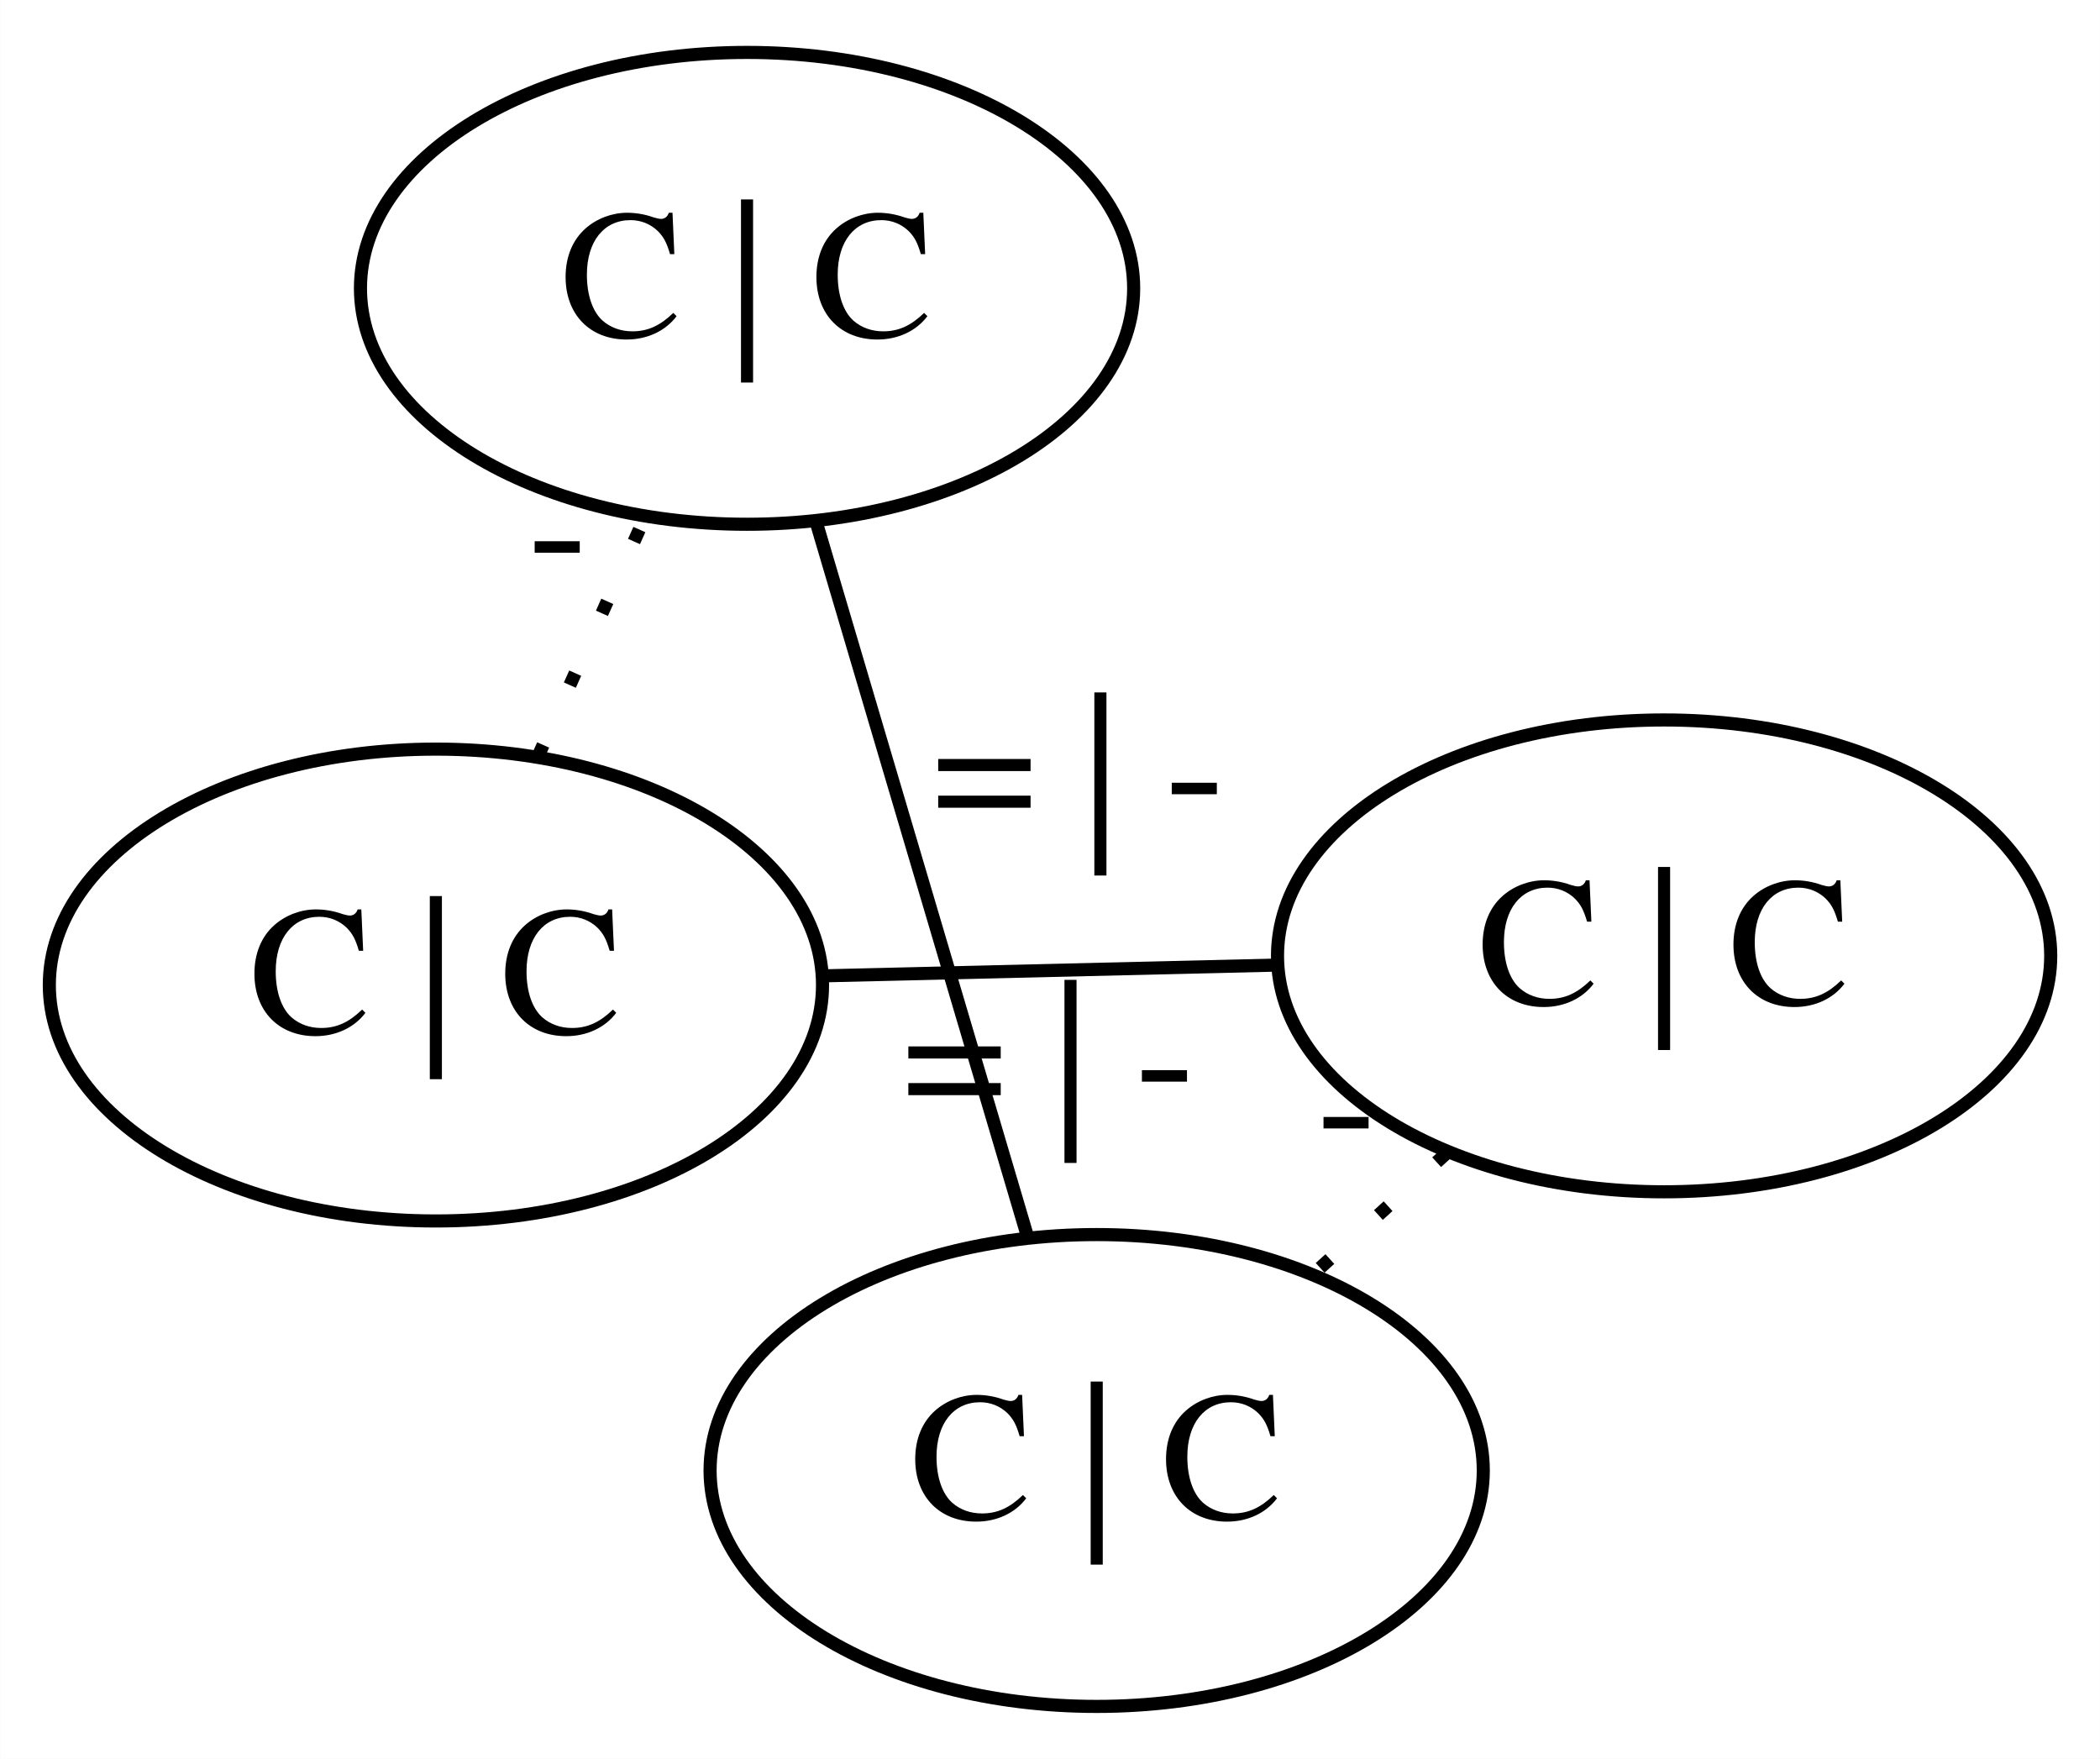
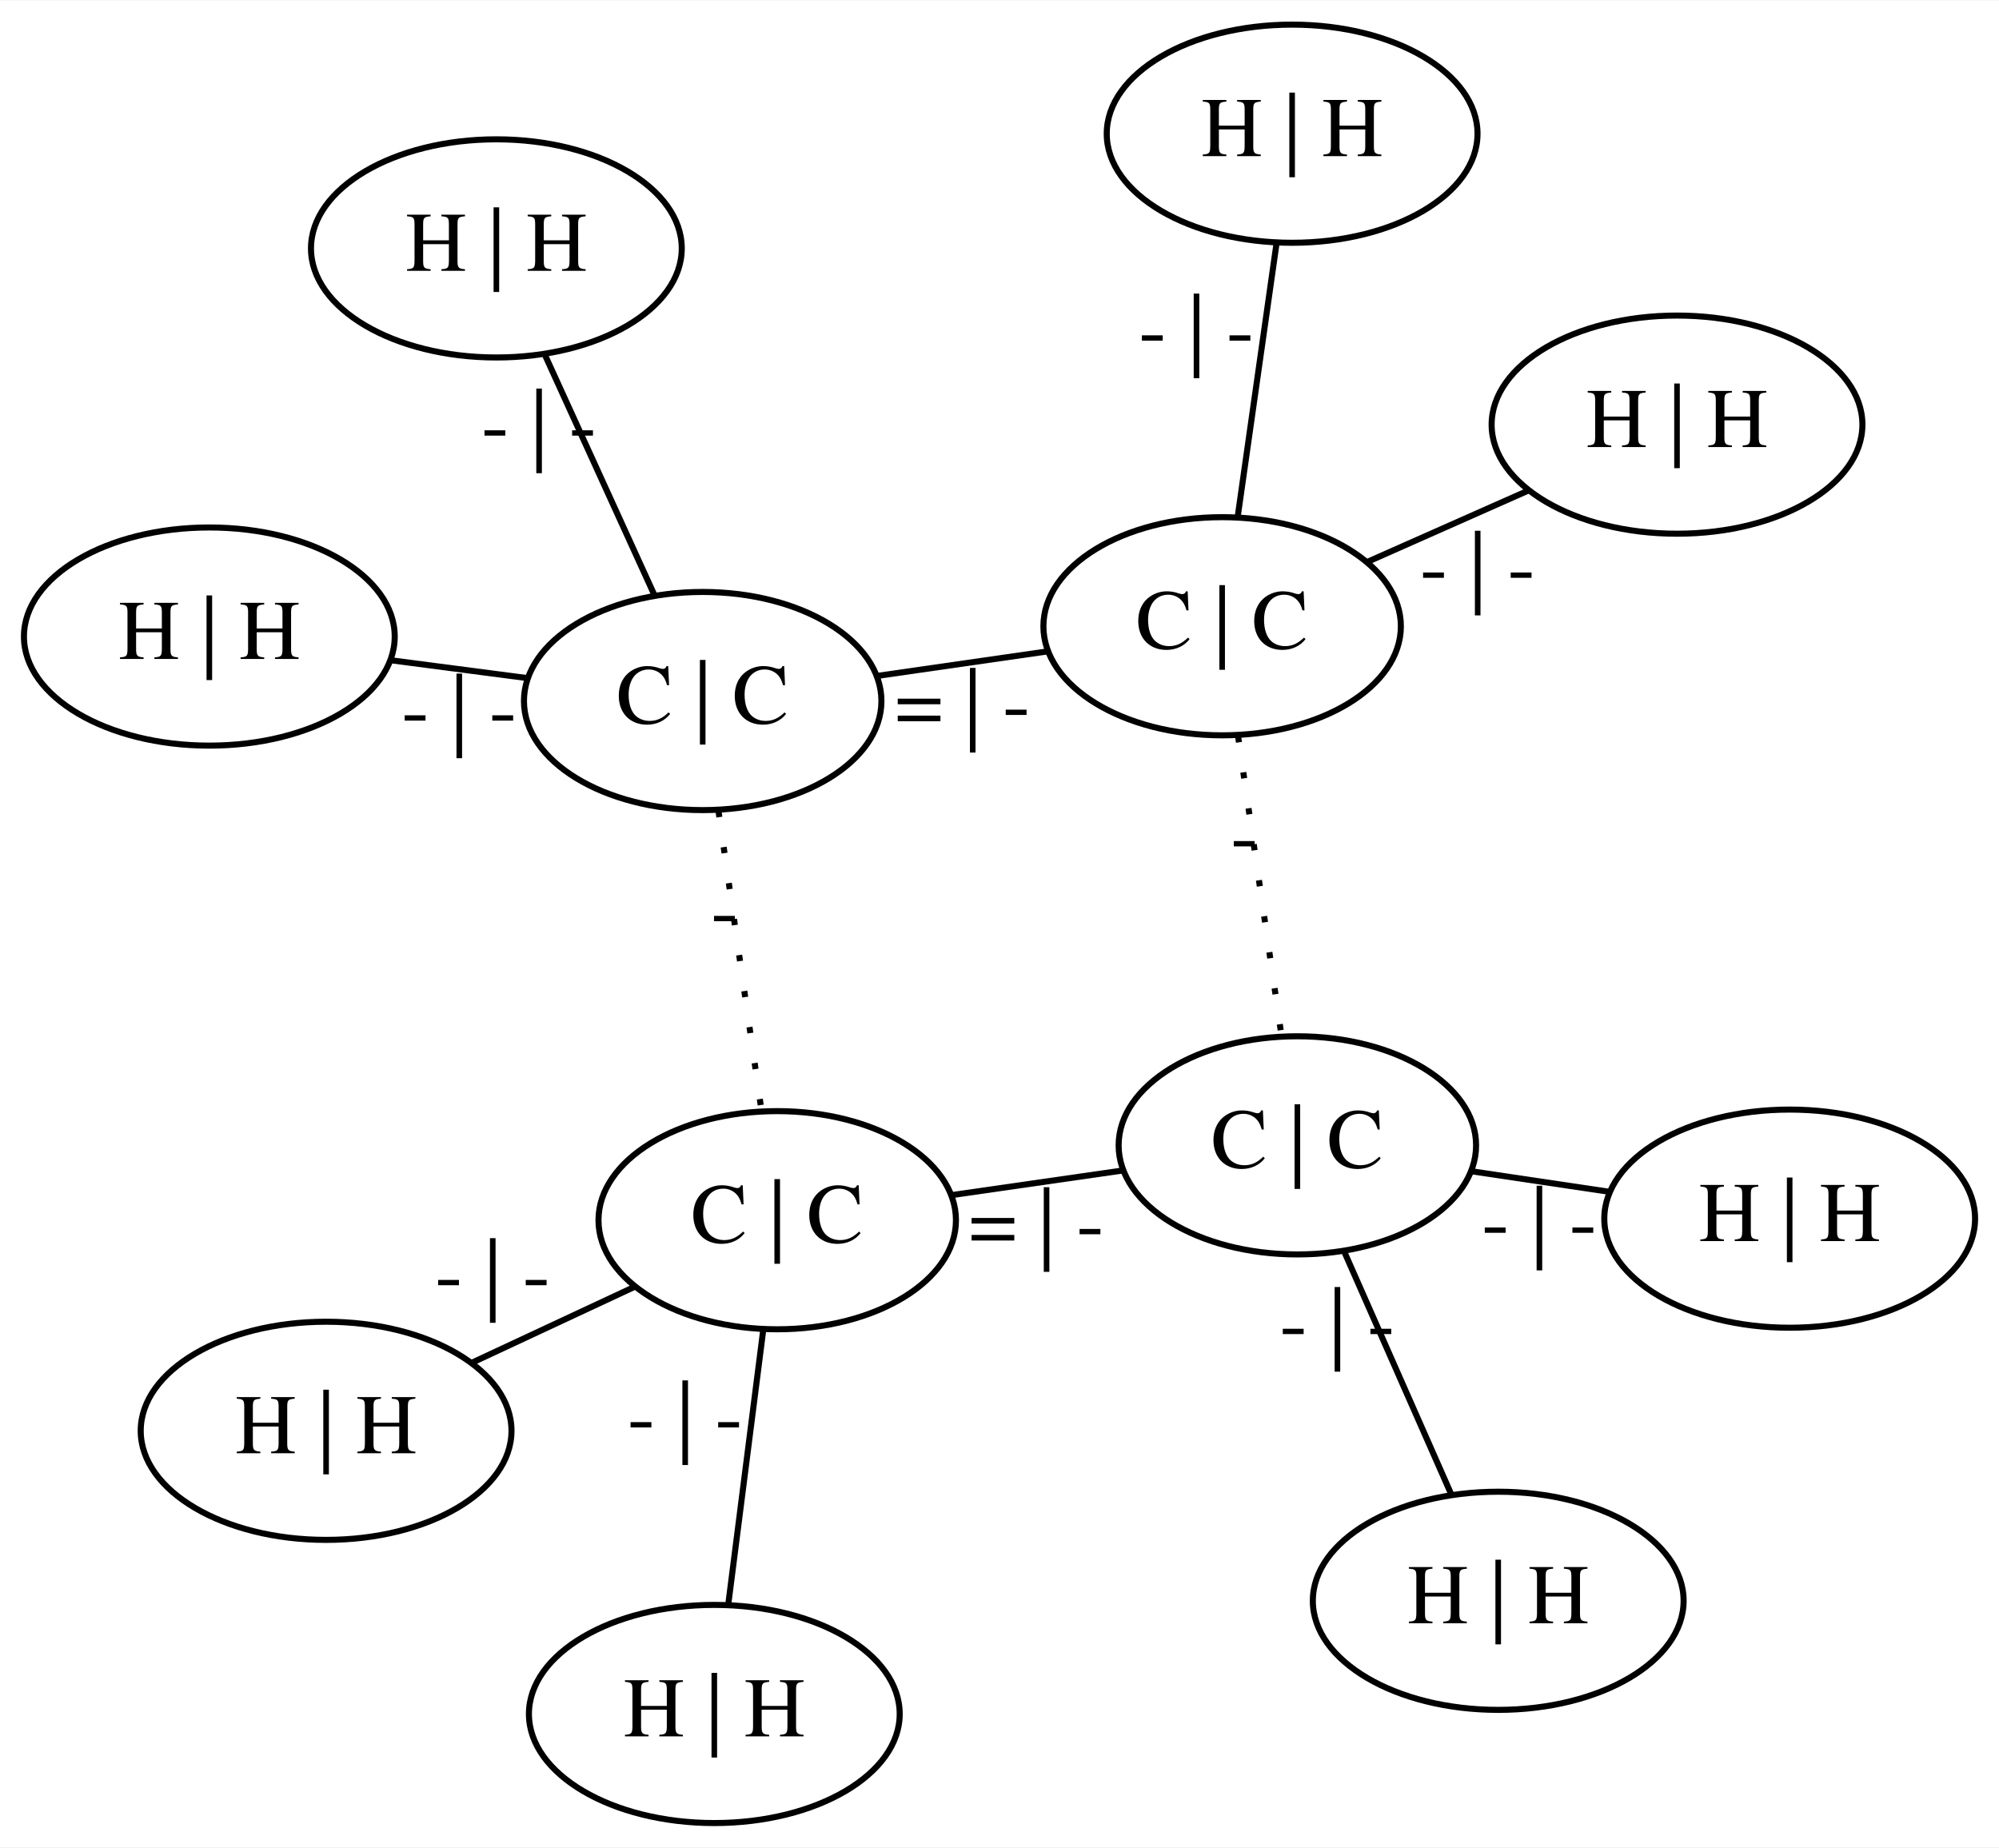
- <svg xmlns="http://www.w3.org/2000/svg" width="160pt" height="134pt" viewBox="0.00 0.00 160.20 134.19">
-   <g id="graph0" class="graph" transform="scale(1 1) rotate(0) translate(4 130.1935)">
-     <polygon fill="#ffffff" stroke="transparent" points="-4,4 -4,-130.194 156.203,-130.194 156.203,4 -4,4" />
+ <svg xmlns="http://www.w3.org/2000/svg" width="330pt" height="305pt" viewBox="0.00 0.00 329.90 304.78">
+   <g id="graph0" class="graph" transform="scale(1 1) rotate(0) translate(4 300.7789)">
+     <polygon fill="#ffffff" stroke="transparent" points="-4,4 -4,-300.779 325.904,-300.779 325.904,4 -4,4" />
    <g id="node1" class="node">
-       <ellipse fill="none" stroke="#000000" cx="29.247" cy="-55.038" rx="29.497" ry="18" />
-       <text text-anchor="middle" x="29.247" y="-51.339" font-family="Times,serif" font-size="14.00" fill="#000000">C | C</text>
+       <ellipse fill="none" stroke="#000000" cx="111.967" cy="-185.158" rx="29.497" ry="18" />
+       <text text-anchor="middle" x="111.967" y="-181.458" font-family="Times,serif" font-size="14.00" fill="#000000">C | C</text>
+     </g>
+     <g id="node8" class="node">
+       <ellipse fill="none" stroke="#000000" cx="124.267" cy="-99.483" rx="29.497" ry="18" />
+       <text text-anchor="middle" x="124.267" y="-95.783" font-family="Times,serif" font-size="14.00" fill="#000000">C | C</text>
+     </g>
+     <g id="edge12" class="edge">
+       <path fill="none" stroke="#000000" stroke-dasharray="1,5" d="M114.576,-166.989C116.663,-152.449 119.576,-132.159 121.662,-117.626" />
+       <text text-anchor="middle" x="115.619" y="-146.107" font-family="Times,serif" font-size="14.00" fill="#000000">-</text>
+     </g>
+     <g id="node2" class="node">
+       <ellipse fill="none" stroke="#000000" cx="197.693" cy="-197.498" rx="29.497" ry="18" />
+       <text text-anchor="middle" x="197.693" y="-193.798" font-family="Times,serif" font-size="14.00" fill="#000000">C | C</text>
+     </g>
+     <g id="edge1" class="edge">
+       <path fill="none" stroke="#000000" d="M169.147,-193.389C159.991,-192.071 149.849,-190.611 140.68,-189.291" />
+       <text text-anchor="middle" x="154.914" y="-180.14" font-family="Times,serif" font-size="14.00" fill="#000000">= | -</text>
+     </g>
+     <g id="node7" class="node">
+       <ellipse fill="none" stroke="#000000" cx="210.107" cy="-111.835" rx="29.497" ry="18" />
+       <text text-anchor="middle" x="210.107" y="-108.135" font-family="Times,serif" font-size="14.00" fill="#000000">C | C</text>
+     </g>
+     <g id="edge11" class="edge">
+       <path fill="none" stroke="#000000" stroke-dasharray="1,5" d="M200.326,-179.331C202.432,-164.794 205.372,-144.506 207.478,-129.976" />
+       <text text-anchor="middle" x="201.402" y="-158.454" font-family="Times,serif" font-size="14.00" fill="#000000">-</text>
+     </g>
+     <g id="node3" class="node">
+       <ellipse fill="none" stroke="#000000" cx="30.547" cy="-195.799" rx="30.595" ry="18" />
+       <text text-anchor="middle" x="30.547" y="-192.1" font-family="Times,serif" font-size="14.00" fill="#000000">H | H</text>
+     </g>
+     <g id="edge2" class="edge">
+       <path fill="none" stroke="#000000" d="M60.403,-191.898C67.846,-190.925 75.811,-189.884 83.201,-188.918" />
+       <text text-anchor="middle" x="71.802" y="-179.208" font-family="Times,serif" font-size="14.00" fill="#000000">- | -</text>
    </g>
    <g id="node4" class="node">
-       <ellipse fill="none" stroke="#000000" cx="52.986" cy="-108.194" rx="29.497" ry="18" />
-       <text text-anchor="middle" x="52.986" y="-104.493" font-family="Times,serif" font-size="14.00" fill="#000000">C | C</text>
+       <ellipse fill="none" stroke="#000000" cx="77.918" cy="-259.851" rx="30.595" ry="18" />
+       <text text-anchor="middle" x="77.918" y="-256.151" font-family="Times,serif" font-size="14.00" fill="#000000">H | H</text>
+     </g>
+     <g id="edge3" class="edge">
+       <path fill="none" stroke="#000000" d="M85.987,-242.15C91.415,-230.243 98.54,-214.612 103.956,-202.732" />
+       <text text-anchor="middle" x="84.972" y="-226.241" font-family="Times,serif" font-size="14.00" fill="#000000">- | -</text>
+     </g>
+     <g id="node5" class="node">
+       <ellipse fill="none" stroke="#000000" cx="272.763" cy="-230.769" rx="30.595" ry="18" />
+       <text text-anchor="middle" x="272.763" y="-227.069" font-family="Times,serif" font-size="14.00" fill="#000000">H | H</text>
    </g>
    <g id="edge4" class="edge">
-       <path fill="none" stroke="#000000" stroke-dasharray="1,5" d="M37.02,-72.443C39.616,-78.257 42.511,-84.737 45.114,-90.567" />
-       <text text-anchor="middle" x="38.567" y="-85.305" font-family="Times,serif" font-size="14.00" fill="#000000">-</text>
+       <path fill="none" stroke="#000000" d="M248.182,-219.875C239.63,-216.085 230.055,-211.841 221.562,-208.077" />
+       <text text-anchor="middle" x="239.872" y="-202.776" font-family="Times,serif" font-size="14.00" fill="#000000">- | -</text>
    </g>
-     <g id="node2" class="node">
-       <ellipse fill="none" stroke="#000000" cx="122.956" cy="-57.263" rx="29.497" ry="18" />
-       <text text-anchor="middle" x="122.956" y="-53.563" font-family="Times,serif" font-size="14.00" fill="#000000">C | C</text>
+     <g id="node6" class="node">
+       <ellipse fill="none" stroke="#000000" cx="209.243" cy="-278.779" rx="30.595" ry="18" />
+       <text text-anchor="middle" x="209.243" y="-275.079" font-family="Times,serif" font-size="14.00" fill="#000000">H | H</text>
    </g>
-     <g id="edge1" class="edge">
-       <path fill="none" stroke="#000000" d="M93.563,-56.565C82.398,-56.3 69.691,-55.998 58.536,-55.734" />
-       <text text-anchor="middle" x="76.049" y="-44.949" font-family="Times,serif" font-size="14.00" fill="#000000">= | -</text>
+     <g id="edge5" class="edge">
+       <path fill="none" stroke="#000000" d="M206.679,-260.74C204.765,-247.27 202.161,-228.944 200.249,-215.486" />
+       <text text-anchor="middle" x="193.464" y="-241.913" font-family="Times,serif" font-size="14.00" fill="#000000">- | -</text>
    </g>
-     <g id="node3" class="node">
-       <ellipse fill="none" stroke="#000000" cx="79.662" cy="-18" rx="29.497" ry="18" />
-       <text text-anchor="middle" x="79.662" y="-14.3" font-family="Times,serif" font-size="14.00" fill="#000000">C | C</text>
+     <g id="edge6" class="edge">
+       <path fill="none" stroke="#000000" d="M152.851,-103.596C162.019,-104.915 172.175,-106.377 181.356,-107.698" />
+       <text text-anchor="middle" x="167.103" y="-94.447" font-family="Times,serif" font-size="14.00" fill="#000000">= | -</text>
    </g>
-     <g id="edge3" class="edge">
-       <path fill="none" stroke="#000000" stroke-dasharray="1,5" d="M106.341,-42.195C103.003,-39.167 99.495,-35.986 96.161,-32.962" />
-       <text text-anchor="middle" x="98.751" y="-41.379" font-family="Times,serif" font-size="14.00" fill="#000000">-</text>
+     <g id="node9" class="node">
+       <ellipse fill="none" stroke="#000000" cx="243.256" cy="-36.677" rx="30.595" ry="18" />
+       <text text-anchor="middle" x="243.256" y="-32.977" font-family="Times,serif" font-size="14.00" fill="#000000">H | H</text>
    </g>
-     <g id="edge2" class="edge">
-       <path fill="none" stroke="#000000" d="M58.256,-90.374C62.933,-74.562 69.729,-51.583 74.403,-35.782" />
-       <text text-anchor="middle" x="78.329" y="-66.878" font-family="Times,serif" font-size="14.00" fill="#000000">= | -</text>
+     <g id="edge7" class="edge">
+       <path fill="none" stroke="#000000" d="M235.567,-54.108C230.25,-66.164 223.201,-82.147 217.868,-94.238" />
+       <text text-anchor="middle" x="216.718" y="-77.973" font-family="Times,serif" font-size="14.00" fill="#000000">- | -</text>
+     </g>
+     <g id="node10" class="node">
+       <ellipse fill="none" stroke="#000000" cx="291.356" cy="-99.739" rx="30.595" ry="18" />
+       <text text-anchor="middle" x="291.356" y="-96.039" font-family="Times,serif" font-size="14.00" fill="#000000">H | H</text>
+     </g>
+     <g id="edge8" class="edge">
+       <path fill="none" stroke="#000000" d="M261.563,-104.174C254.045,-105.294 245.993,-106.493 238.543,-107.602" />
+       <text text-anchor="middle" x="250.053" y="-94.688" font-family="Times,serif" font-size="14.00" fill="#000000">- | -</text>
+     </g>
+     <g id="node11" class="node">
+       <ellipse fill="none" stroke="#000000" cx="113.885" cy="-18" rx="30.595" ry="18" />
+       <text text-anchor="middle" x="113.885" y="-14.3" font-family="Times,serif" font-size="14.00" fill="#000000">H | H</text>
+     </g>
+     <g id="edge9" class="edge">
+       <path fill="none" stroke="#000000" d="M116.189,-36.084C117.91,-49.587 120.251,-67.959 121.969,-81.45" />
+       <text text-anchor="middle" x="109.079" y="-62.567" font-family="Times,serif" font-size="14.00" fill="#000000">- | -</text>
+     </g>
+     <g id="node12" class="node">
+       <ellipse fill="none" stroke="#000000" cx="49.818" cy="-64.729" rx="30.595" ry="18" />
+       <text text-anchor="middle" x="49.818" y="-61.029" font-family="Times,serif" font-size="14.00" fill="#000000">H | H</text>
+     </g>
+     <g id="edge10" class="edge">
+       <path fill="none" stroke="#000000" d="M73.784,-75.917C82.455,-79.965 92.231,-84.528 100.855,-88.553" />
+       <text text-anchor="middle" x="77.319" y="-86.035" font-family="Times,serif" font-size="14.00" fill="#000000">- | -</text>
    </g>
  </g>
</svg>
